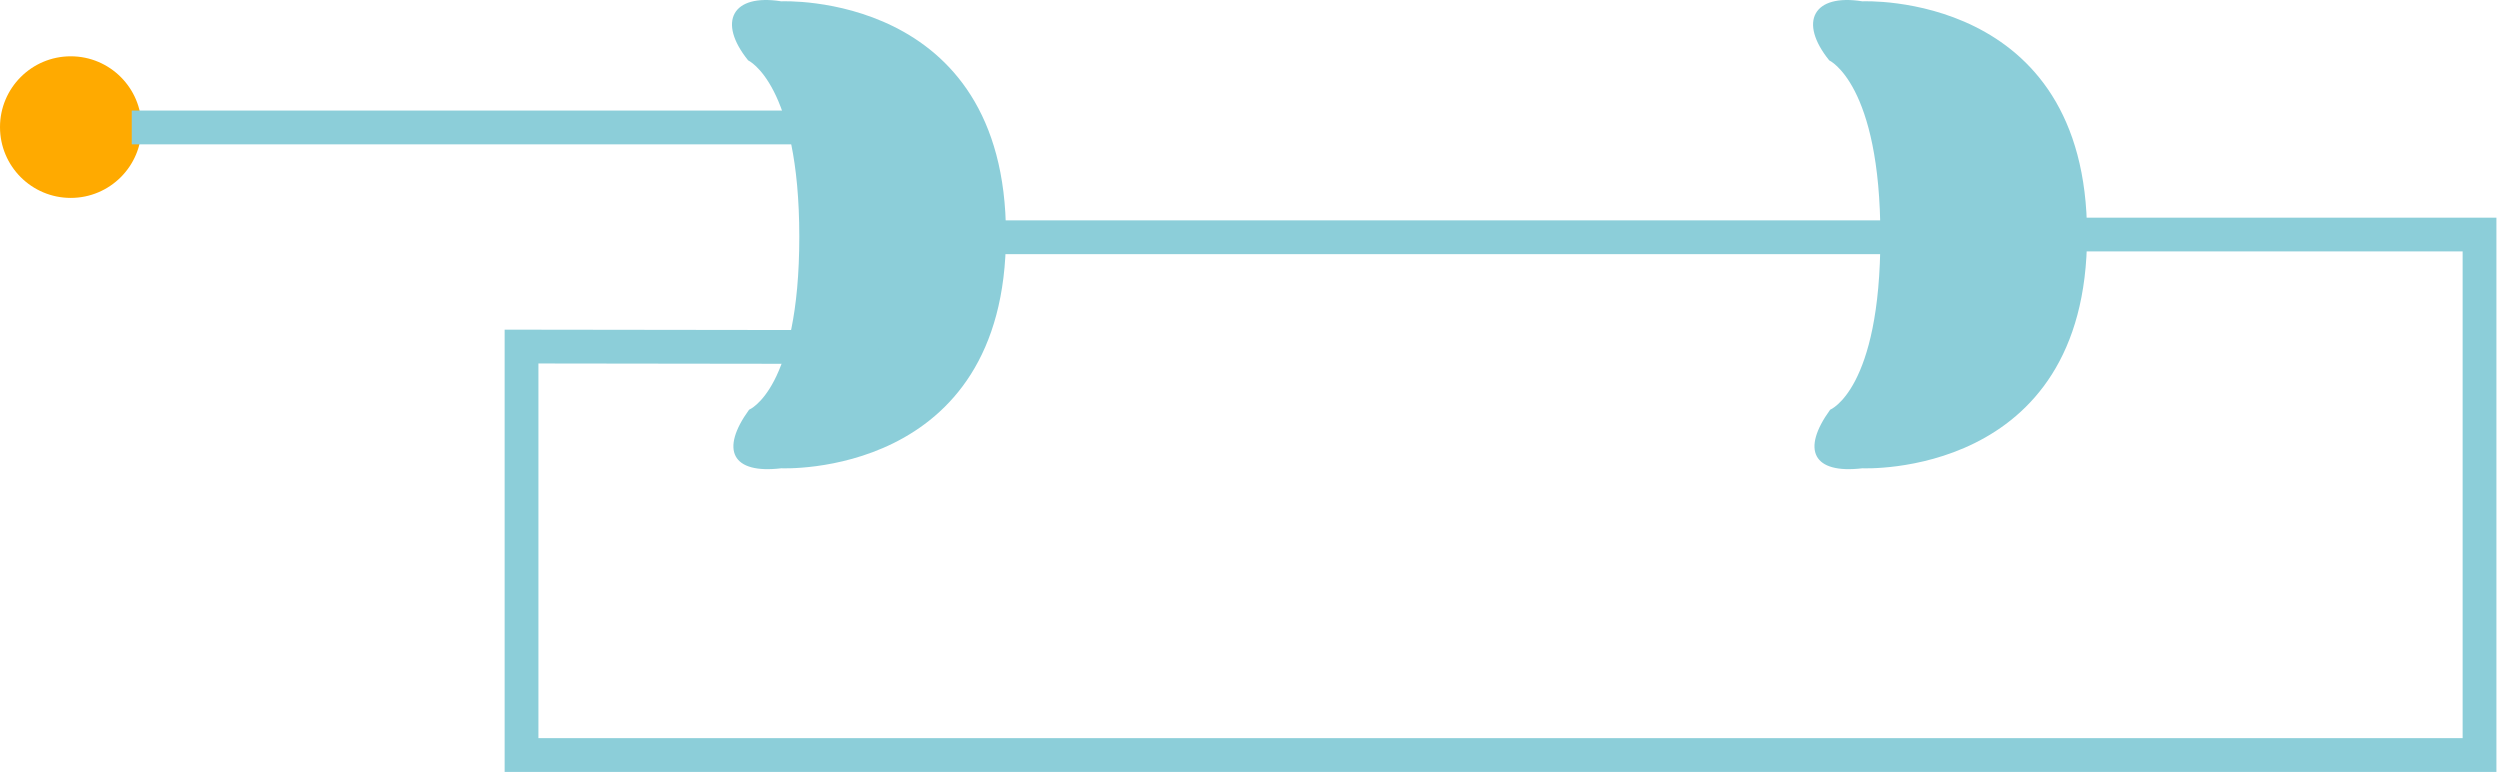
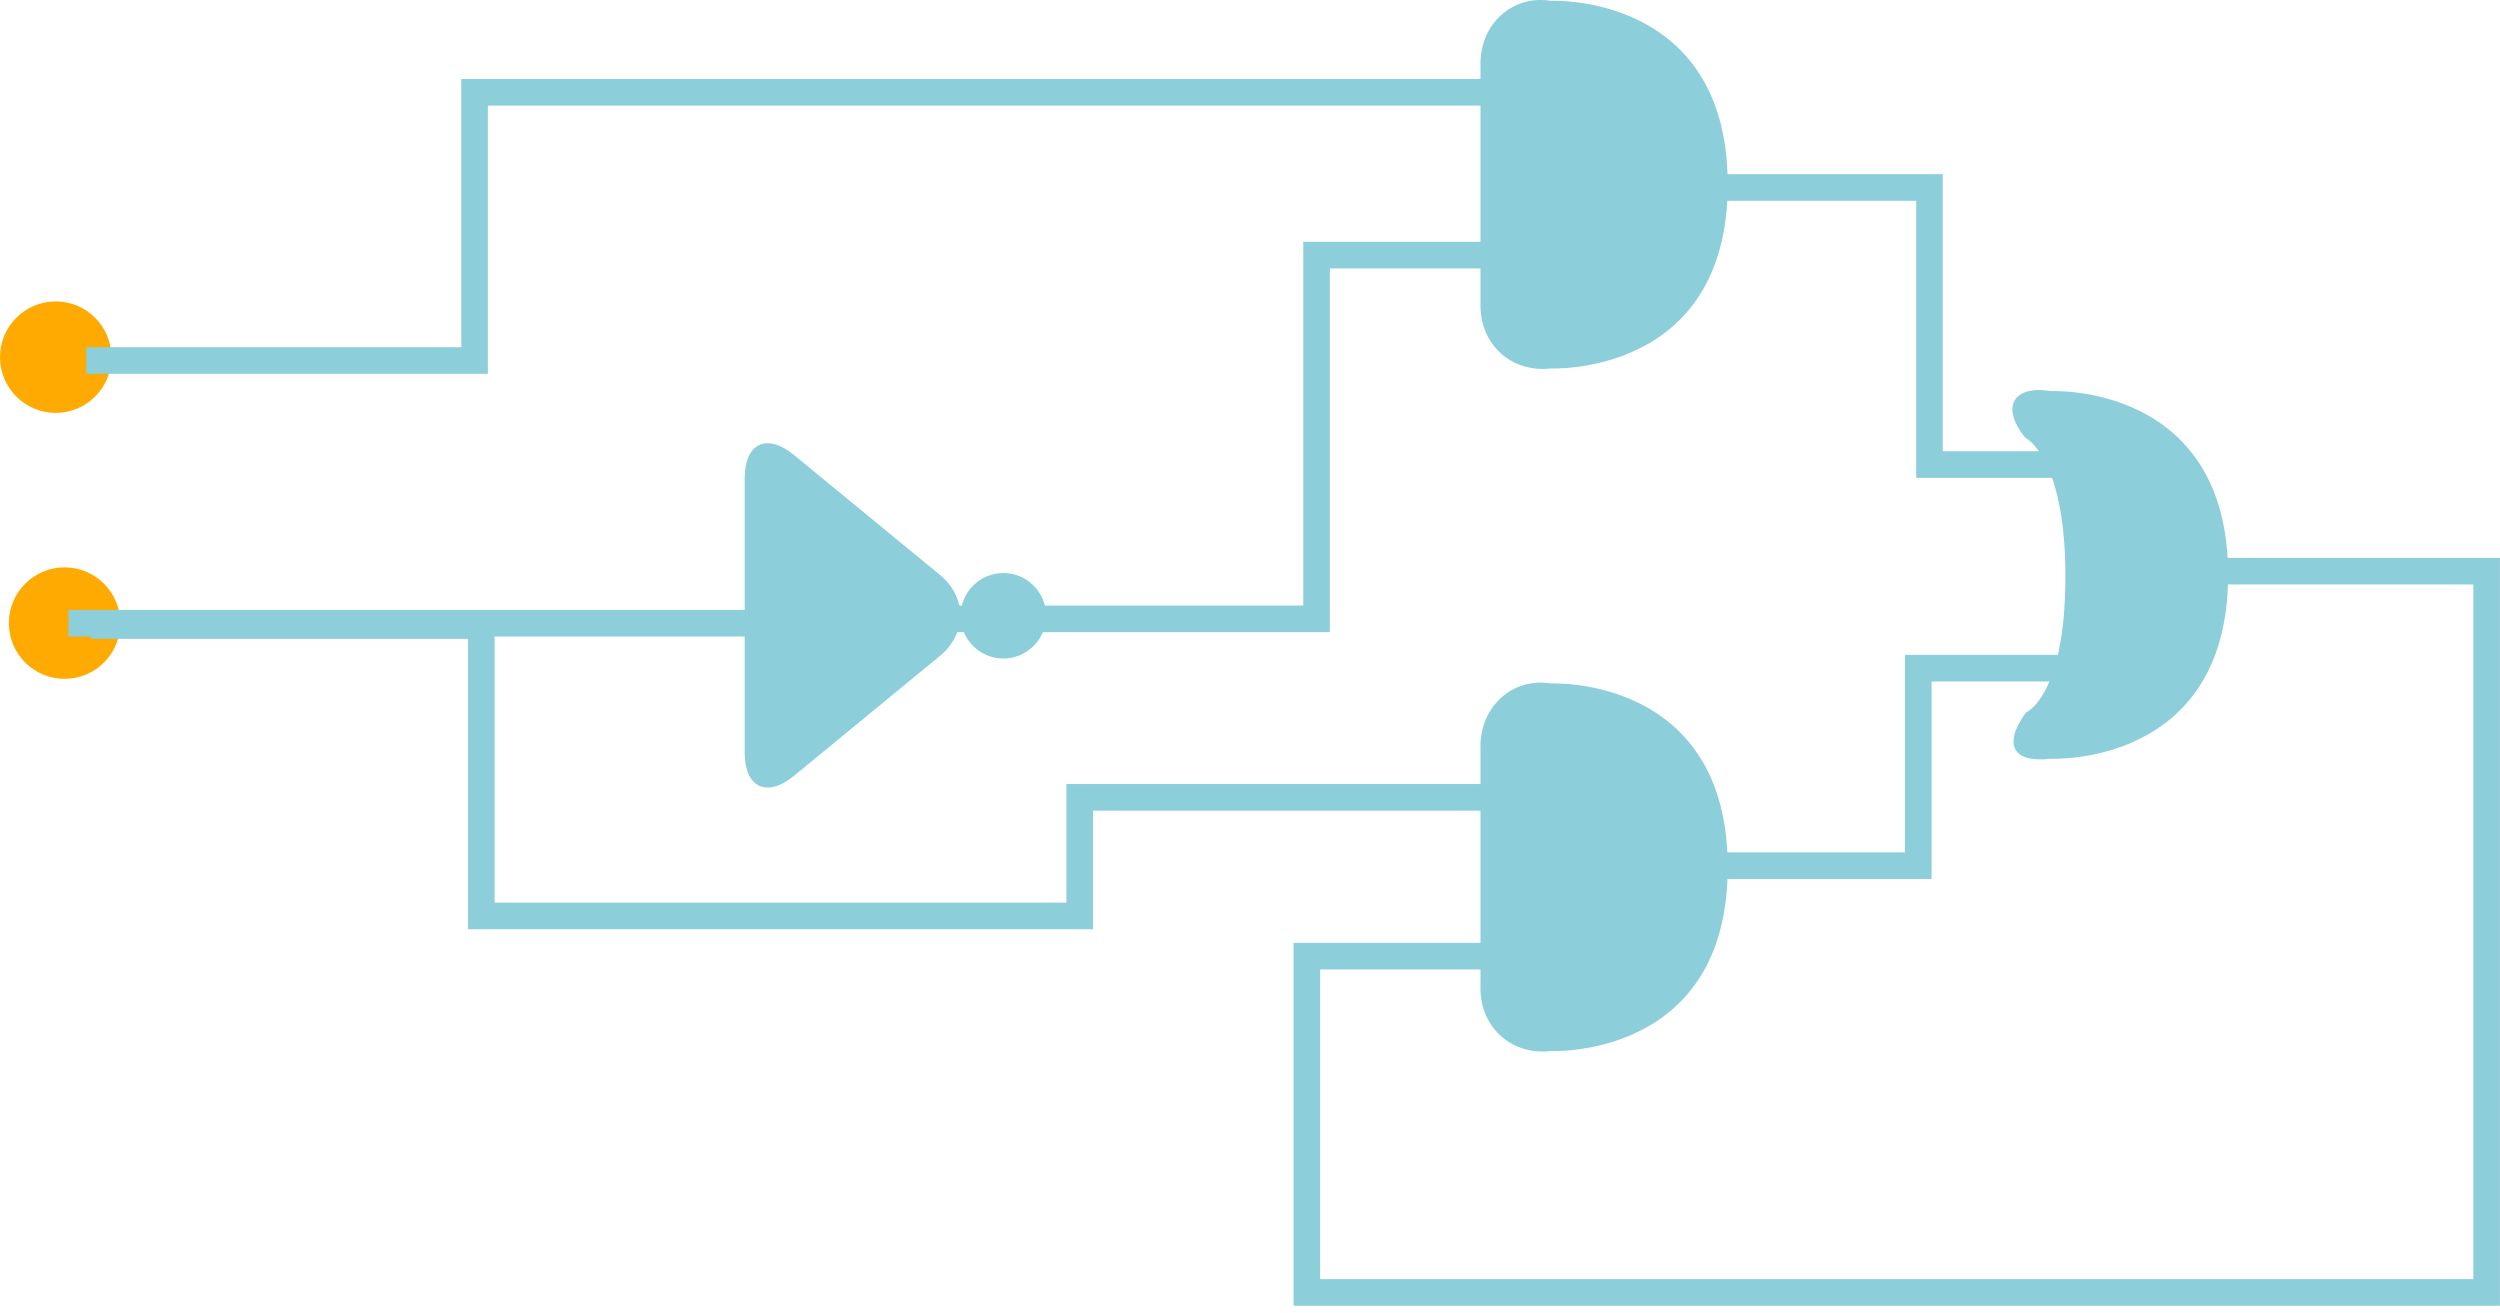
- <svg xmlns="http://www.w3.org/2000/svg" width="222px" height="69px" viewBox="0 0 222 69" version="1.1">
+ <svg xmlns="http://www.w3.org/2000/svg" width="282px" height="148px" viewBox="0 0 282 148" version="1.1">
  <defs />
  <g id="Page-1" stroke="none" stroke-width="1" fill="none" fill-rule="evenodd">
    <g id="Group">
-       <path d="M70.978,21.02 C70.978,7.44 66.435,5.361 66.435,5.361 C63.679,1.943 65.019,-0.584 69.379,0.118 C69.379,0.118 89.33,-0.828 89.33,20.85 C89.33,42.529 69.379,41.583 69.379,41.583 C64.997,42.106 63.924,39.961 66.518,36.383 C66.518,36.383 70.978,34.6 70.978,21.02 Z" id="or" fill="#8CCED9" />
-       <path d="M166.978,21.02 C166.978,7.44 162.435,5.361 162.435,5.361 C159.679,1.943 161.019,-0.584 165.379,0.118 C165.379,0.118 185.33,-0.828 185.33,20.85 C185.33,42.529 165.379,41.583 165.379,41.583 C160.997,42.106 159.924,39.961 162.518,36.383 C162.518,36.383 166.978,34.6 166.978,21.02 Z" id="or" fill="#8CCED9" />
-       <path d="M6.284,17.574 C9.754,17.574 12.568,14.759 12.568,11.287 C12.568,7.815 9.754,5 6.284,5 C2.813,5 0,7.815 0,11.287 C0,14.759 2.813,17.574 6.284,17.574 Z" id="switch" fill="#FFAA00" />
-       <path d="M80.145,21.068 L175.432,21.068" id="wire" stroke="#8CCED9" stroke-width="3" />
-       <polyline id="wire" stroke="#8CCED9" stroke-width="3" points="179.855 20.826 220.182 20.826 220.182 67.049 46.312 67.049 46.312 30.775 78.051 30.816" />
-       <path d="M11.699,11.318 L75.73,11.318" id="wire" stroke="#8CCED9" stroke-width="3" />
+       <path d="M232.978,65.02 C232.978,51.44 228.435,49.361 228.435,49.361 C225.679,45.943 227.019,43.416 231.379,44.118 C231.379,44.118 251.33,43.172 251.33,64.85 C251.33,86.529 231.379,85.583 231.379,85.583 C226.997,86.106 225.924,83.961 228.518,80.383 C228.518,80.383 232.978,78.6 232.978,65.02 Z" id="or" fill="#8CCED9" />
+       <path d="M6.284,46.574 C9.754,46.574 12.568,43.759 12.568,40.287 C12.568,36.815 9.754,34 6.284,34 C2.813,34 0,36.815 0,40.287 C0,43.759 2.813,46.574 6.284,46.574 Z" id="switch" fill="#FFAA00" />
+       <path d="M167,84.151 C167,79.731 170.574,76.392 174.935,77.093 C174.935,77.093 194.886,76.148 194.886,97.826 C194.886,119.505 174.935,118.559 174.935,118.559 C170.553,119.082 167,115.92 167,111.502 L167,84.151 Z" id="and" fill="#8CCED9" />
+       <path d="M167,7.151 C167,2.731 170.574,-0.608 174.935,0.093 C174.935,0.093 194.886,-0.852 194.886,20.826 C194.886,42.505 174.935,41.559 174.935,41.559 C170.553,42.082 167,38.92 167,34.502 L167,7.151 Z" id="and" fill="#8CCED9" />
+       <path d="M7.284,76.574 C10.754,76.574 13.568,73.759 13.568,70.287 C13.568,66.815 10.754,64 7.284,64 C3.813,64 1,66.815 1,70.287 C1,73.759 3.813,76.574 7.284,76.574 Z" id="switch" fill="#FFAA00" />
+       <path d="M89.566,87.507 C86.492,90.032 84,88.856 84,84.872 L84,53.962 C84,49.982 86.497,48.806 89.566,51.327 L106.02,64.845 C109.094,67.37 109.09,71.468 106.02,73.99 L89.566,87.507 Z M113.179,74.282 C115.842,74.282 118,72.124 118,69.461 C118,66.799 115.842,64.64 113.179,64.64 C110.517,64.64 108.358,66.799 108.358,69.461 C108.358,72.124 110.517,74.282 113.179,74.282 Z" id="not" fill="#8CCED9" />
+       <polyline id="wire" stroke="#8CCED9" stroke-width="3" points="242.898 64.426 280.492 64.426 280.492 145.788 147.414 145.788 147.414 107.855 175.696 107.855" />
+       <polyline id="wire" stroke="#8CCED9" stroke-width="3" points="186.953 97.648 216.383 97.648 216.383 75.371 237.941 75.371" />
+       <polyline id="wire" stroke="#8CCED9" stroke-width="3" points="181.281 21.148 217.645 21.148 217.645 52.399 239.176 52.399" />
+       <polyline id="wire" stroke="#8CCED9" stroke-width="3" points="94.77 69.805 148.508 69.805 148.508 28.775 175.288 28.775" />
+       <polyline id="wire" stroke="#8CCED9" stroke-width="3" points="9.723 40.664 53.531 40.664 53.531 10.412 173.998 10.412" />
+       <path d="M7.723,70.301 L89.082,70.301" id="wire" stroke="#8CCED9" stroke-width="3" />
+       <polyline id="wire" stroke="#8CCED9" stroke-width="3" points="10.258 70.562 54.289 70.562 54.289 103.319 121.789 103.319 121.789 89.941 174.492 89.941" />
    </g>
  </g>
</svg>
